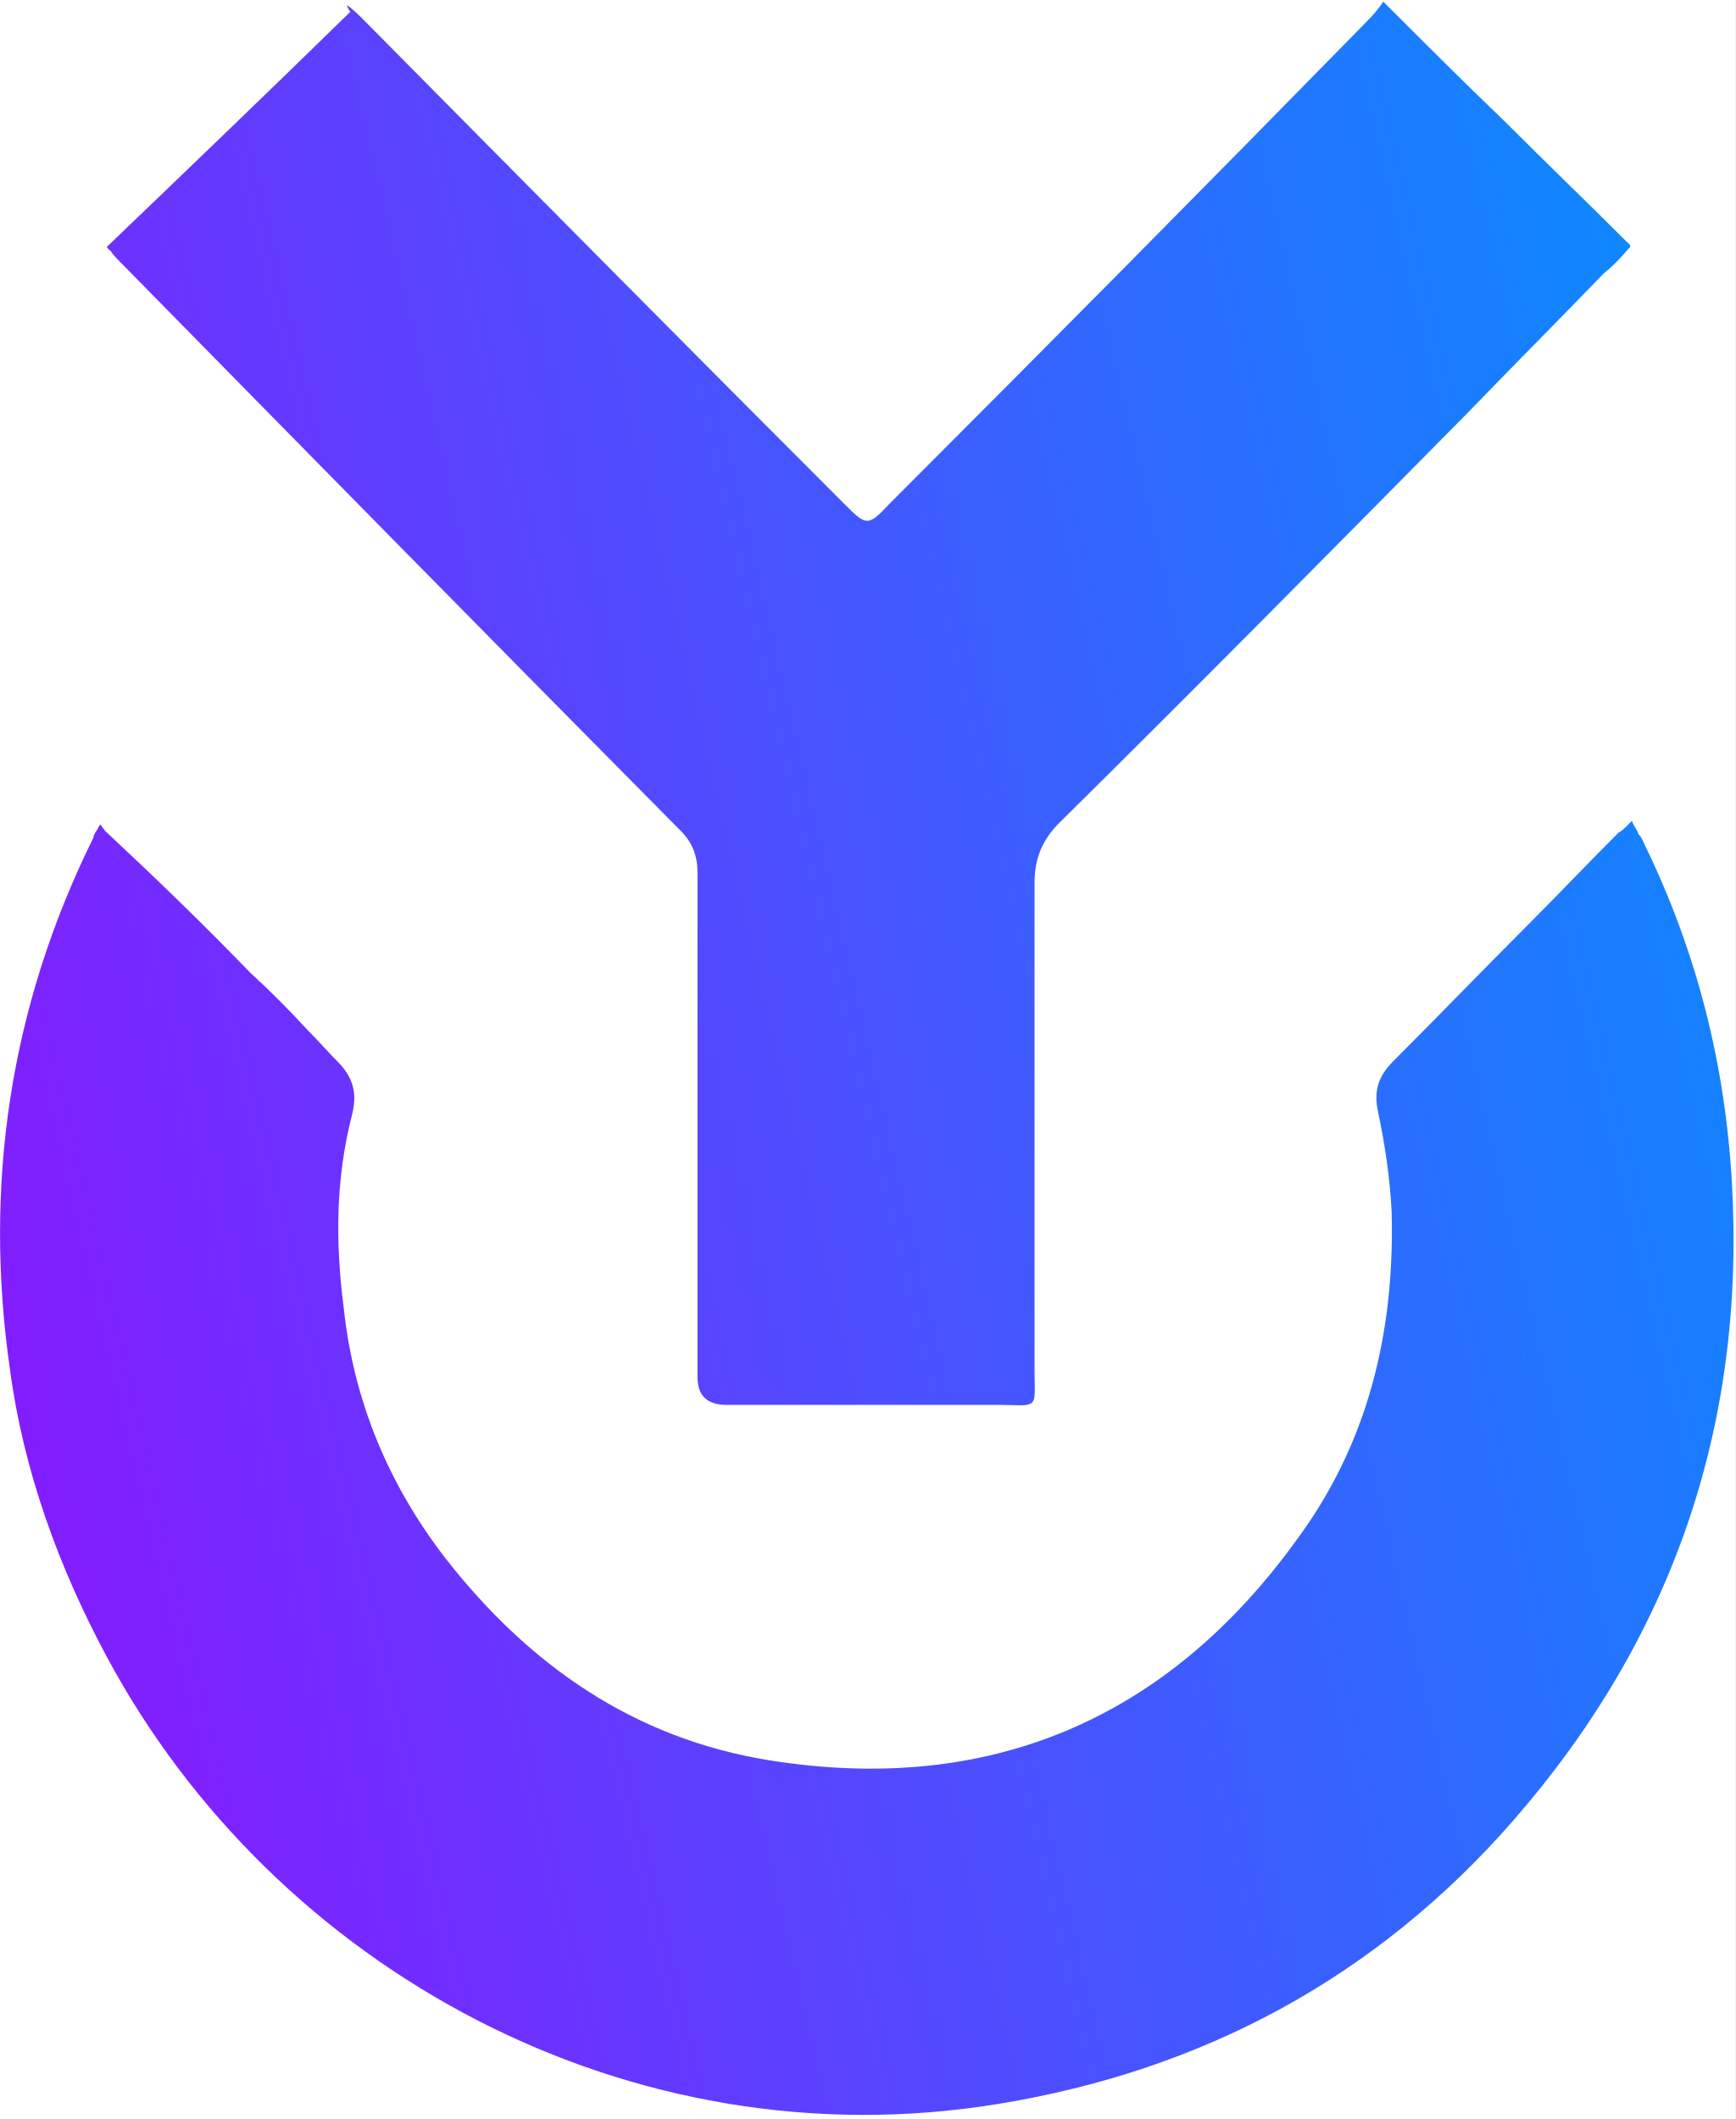
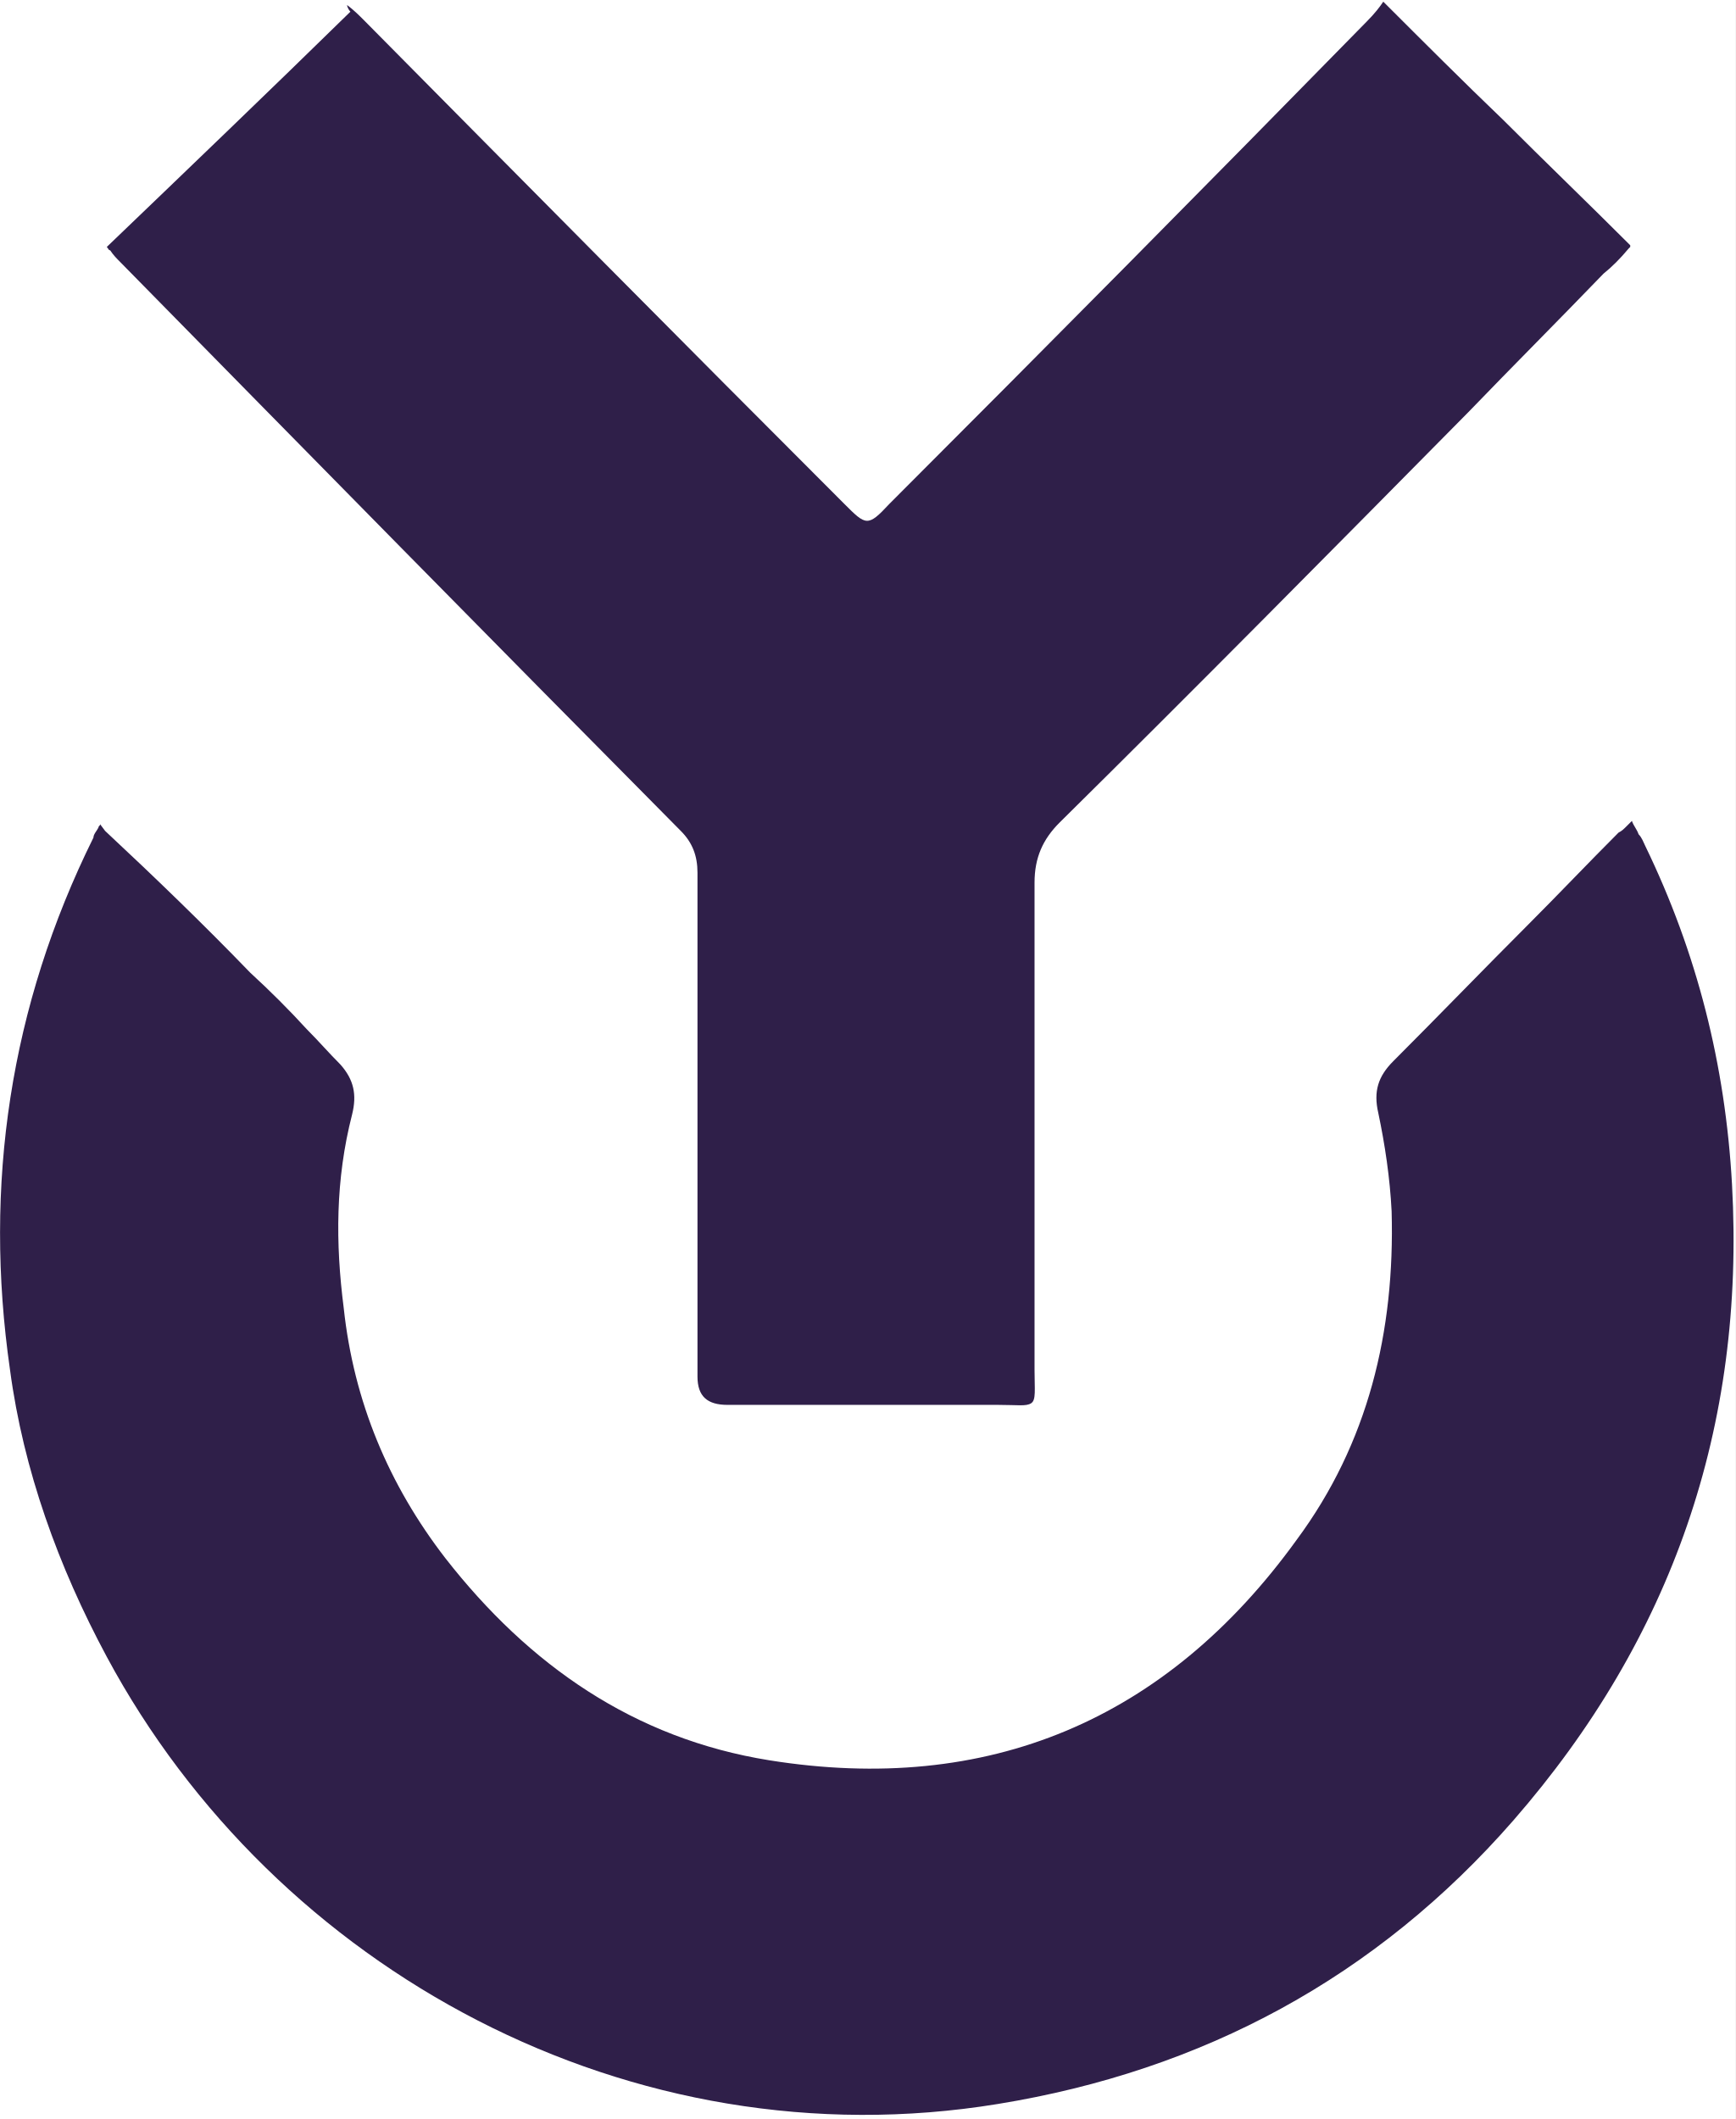
<svg xmlns="http://www.w3.org/2000/svg" version="1.1" id="Layer_1" x="0px" y="0px" viewBox="0 0 104 127" style="enable-background:new 0 0 104 127;" xml:space="preserve">
  <style type="text/css">
	.st0{fill:#FFFFFF;}
	.st1{fill-rule:evenodd;clip-rule:evenodd;fill:url(#SVGID_1_);}
</style>
  <rect y="0" class="st0" width="104" height="127" />
  <linearGradient id="SVGID_1_" gradientUnits="userSpaceOnUse" x1="-17.426" y1="51.149" x2="118.279" y2="82.766" gradientTransform="matrix(1 0 0 -1 0 127.8898)">
-     <stop offset="0" style="stop-color:#940DFF" />
-     <stop offset="1" style="stop-color:#0094FF" />
-     <stop offset="1" style="stop-color:#0094FF" />
+     <stop offset="0" style="stop-color:#2f1f49" />
+     <stop offset="1" style="stop-color:#2f1f49" />
+     <stop offset="1" style="stop-color:#2f1f49" />
  </linearGradient>
  <path class="st1" d="M97.6,14.9l0.1-0.1v-0.1c-2.5-2.5-5.1-5-7.6-7.5c-2.4-2.3-4.8-4.7-7.2-7.1c-0.2,0.3-0.5,0.7-1,1.2  c-9.5,9.7-19,19.3-28.6,28.9c-1.3,1.4-1.4,1.3-2.7,0C41,20.6,31.4,10.9,21.8,1.2c-0.3-0.3-0.6-0.6-1-0.9c0,0.1,0.1,0.3,0.2,0.4  c-4.8,4.7-9.7,9.4-14.6,14.1c0.1,0.1,0.1,0.2,0.2,0.2c0.2,0.3,0.4,0.5,0.6,0.7l0,0c11.2,11.4,22.4,22.8,33.6,34.1  c0.7,0.7,1,1.5,1,2.5v30.2c0,1.2,0.6,1.7,1.8,1.7h16.2c1.2,0,1.7,0.1,2-0.1c0.3-0.2,0.2-0.8,0.2-2c0-3.2,0-6.5,0-9.7  c0-6.5,0-13,0-19.5c0-1.5,0.5-2.6,1.5-3.6C71.7,41.2,79.8,33,88,24.7c2.7-2.8,5.4-5.5,8.1-8.3C96.6,16,97.1,15.5,97.6,14.9z   M6.3,49.8L6,49.4c0,0.1-0.1,0.1-0.1,0.2c-0.1,0.2-0.3,0.4-0.3,0.6C0.6,60.3-1,71,0.6,82.1c0.8,6,2.9,11.8,5.8,17.2  c10.1,18.8,31.4,30.4,53.4,26.8c12.3-2,22.7-7.6,30.9-17c9.5-10.9,13.9-23.6,13.1-38.1c-0.4-7.2-2.1-13.9-5.2-20.3  c-0.1-0.2-0.2-0.5-0.4-0.7c-0.1-0.3-0.3-0.5-0.4-0.8c-0.1,0.1-0.2,0.2-0.3,0.3c-0.2,0.2-0.3,0.3-0.5,0.4c-1.8,1.8-3.6,3.7-5.4,5.5  c-2.7,2.7-5.4,5.5-8.1,8.2c-0.9,0.9-1.2,1.8-0.9,3.1c0.4,1.9,0.7,3.9,0.8,5.9c0.2,7.2-1.4,13.9-5.7,19.7  c-7.8,10.8-18.5,15.3-31.6,13.2c-8.1-1.3-14.4-5.7-19.4-12.1c-3.4-4.4-5.5-9.4-6.1-15c-0.5-3.9-0.5-7.7,0.5-11.6  c0.3-1.2,0.1-2.1-0.7-3c-0.7-0.7-1.3-1.4-2-2.1c-1.1-1.2-2.2-2.3-3.4-3.4C12.2,55.4,9.3,52.6,6.3,49.8z" />
</svg>
